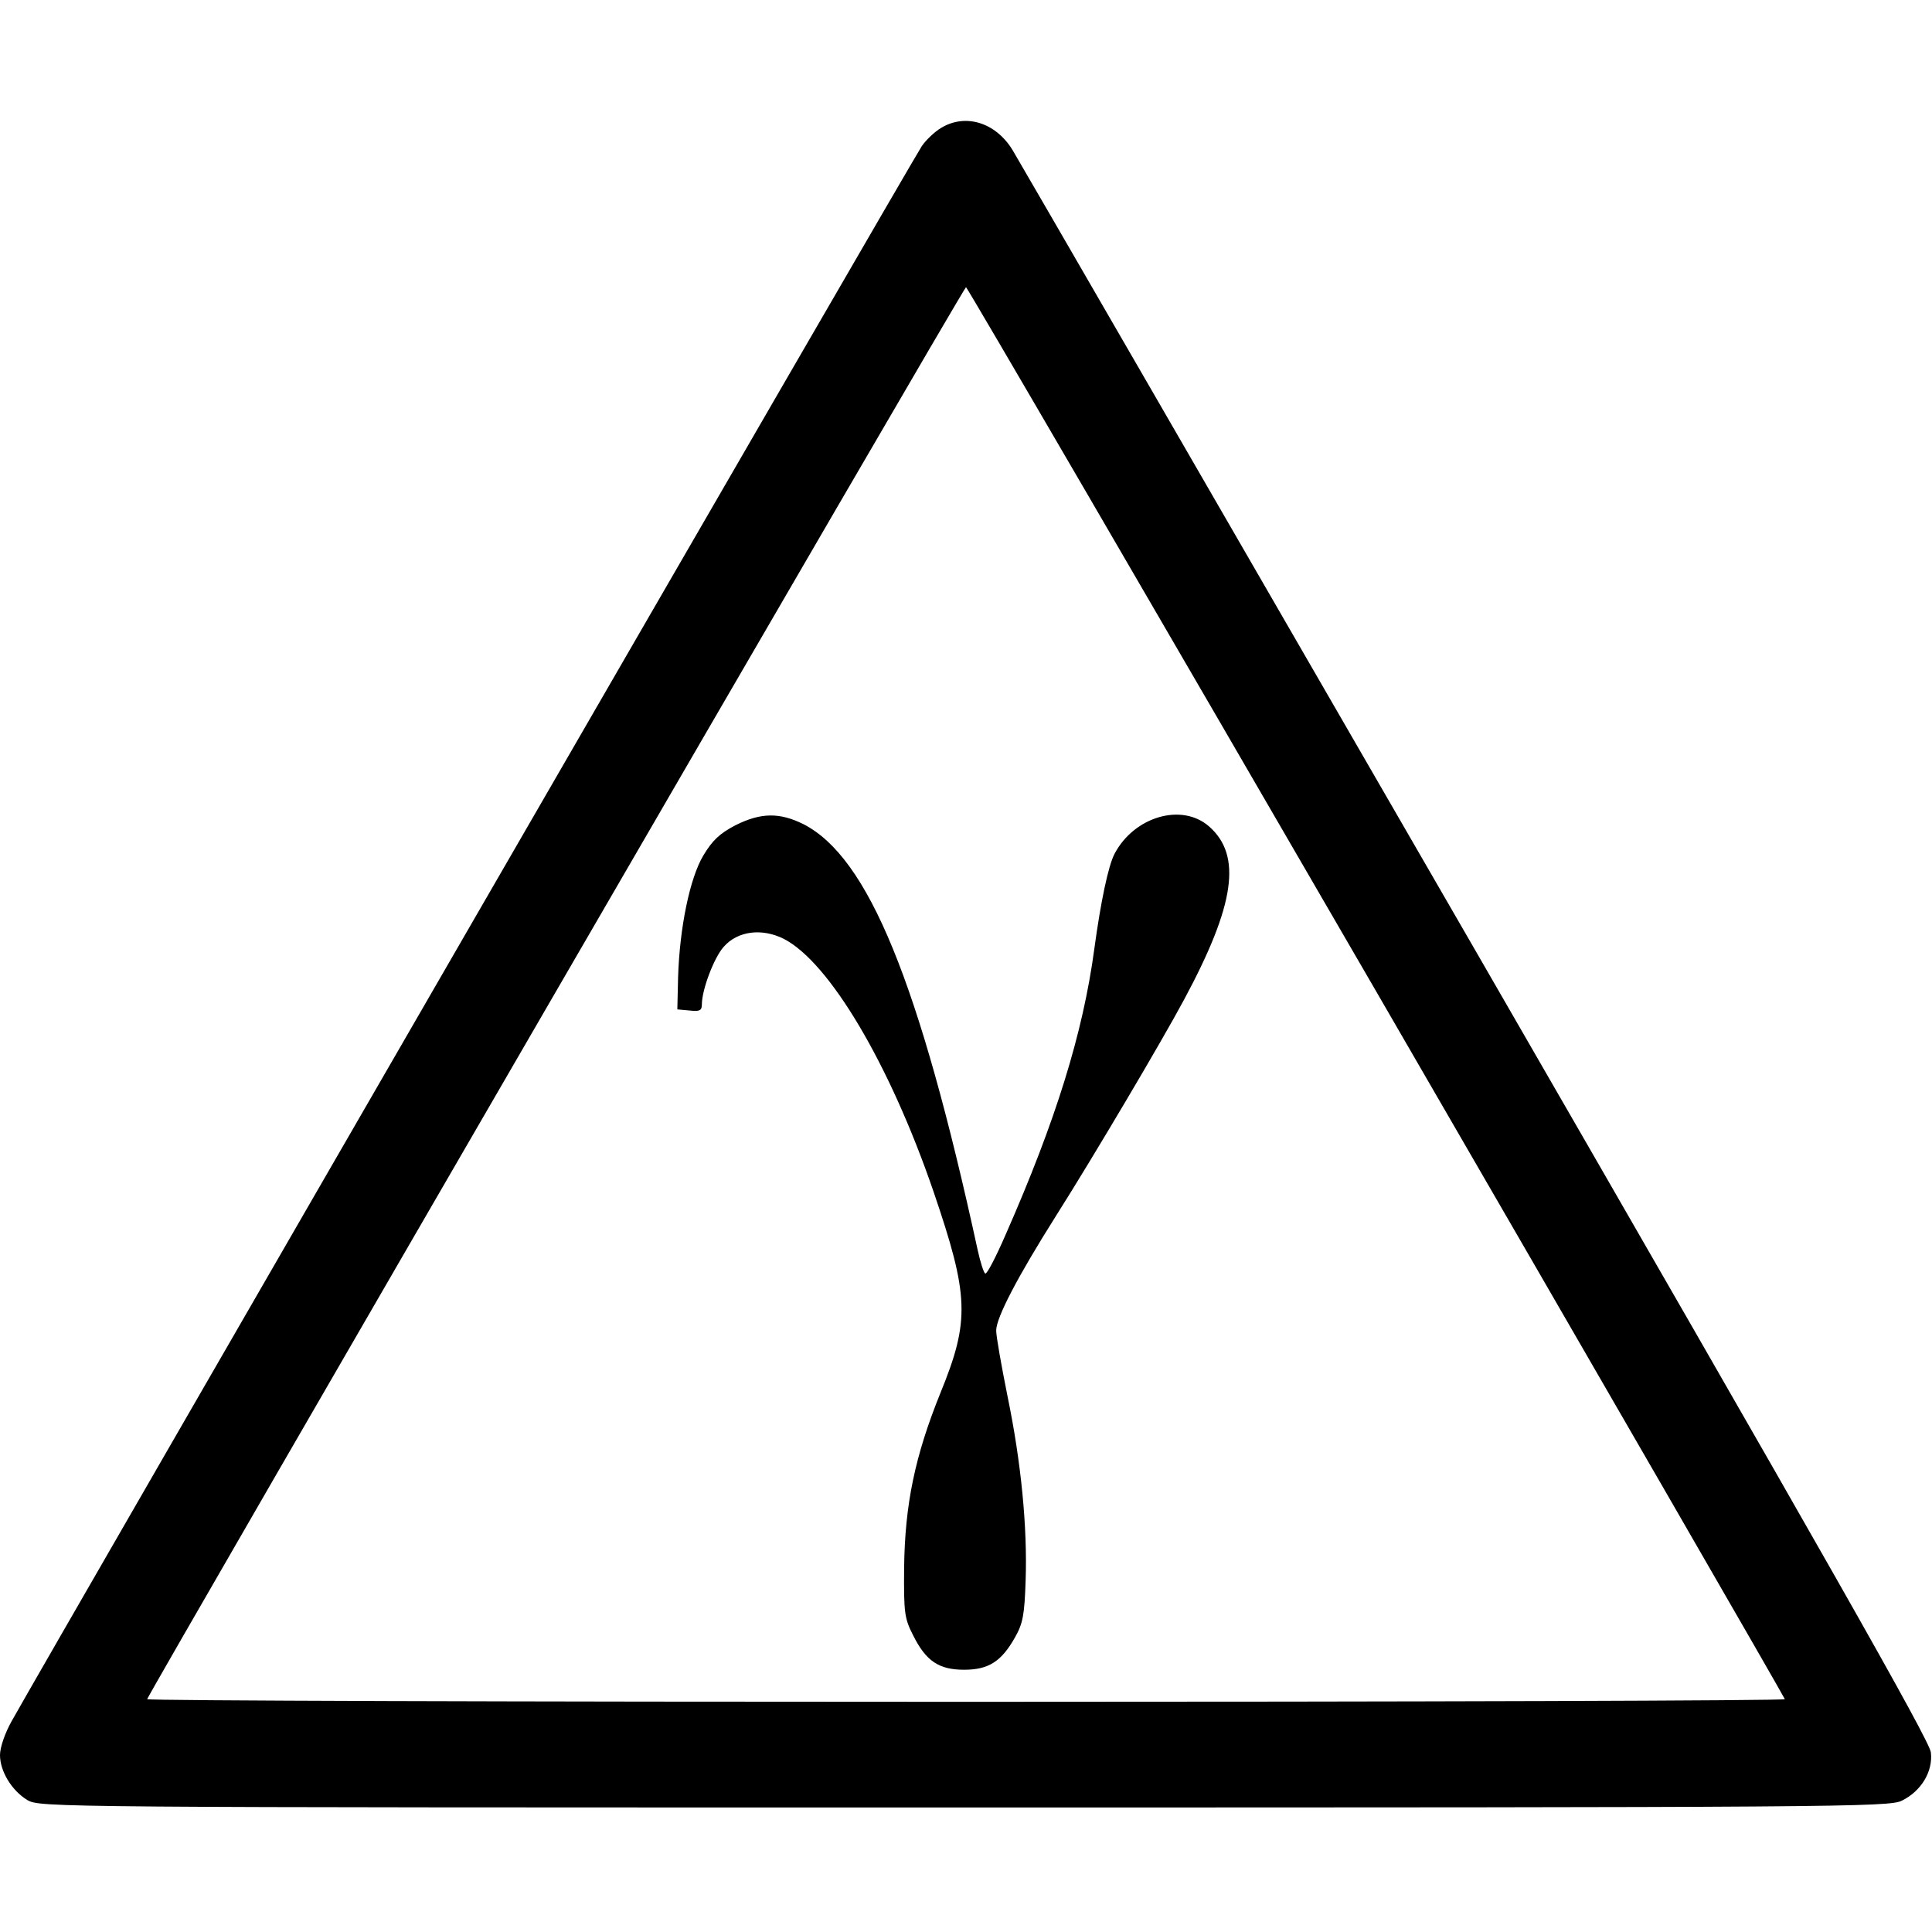
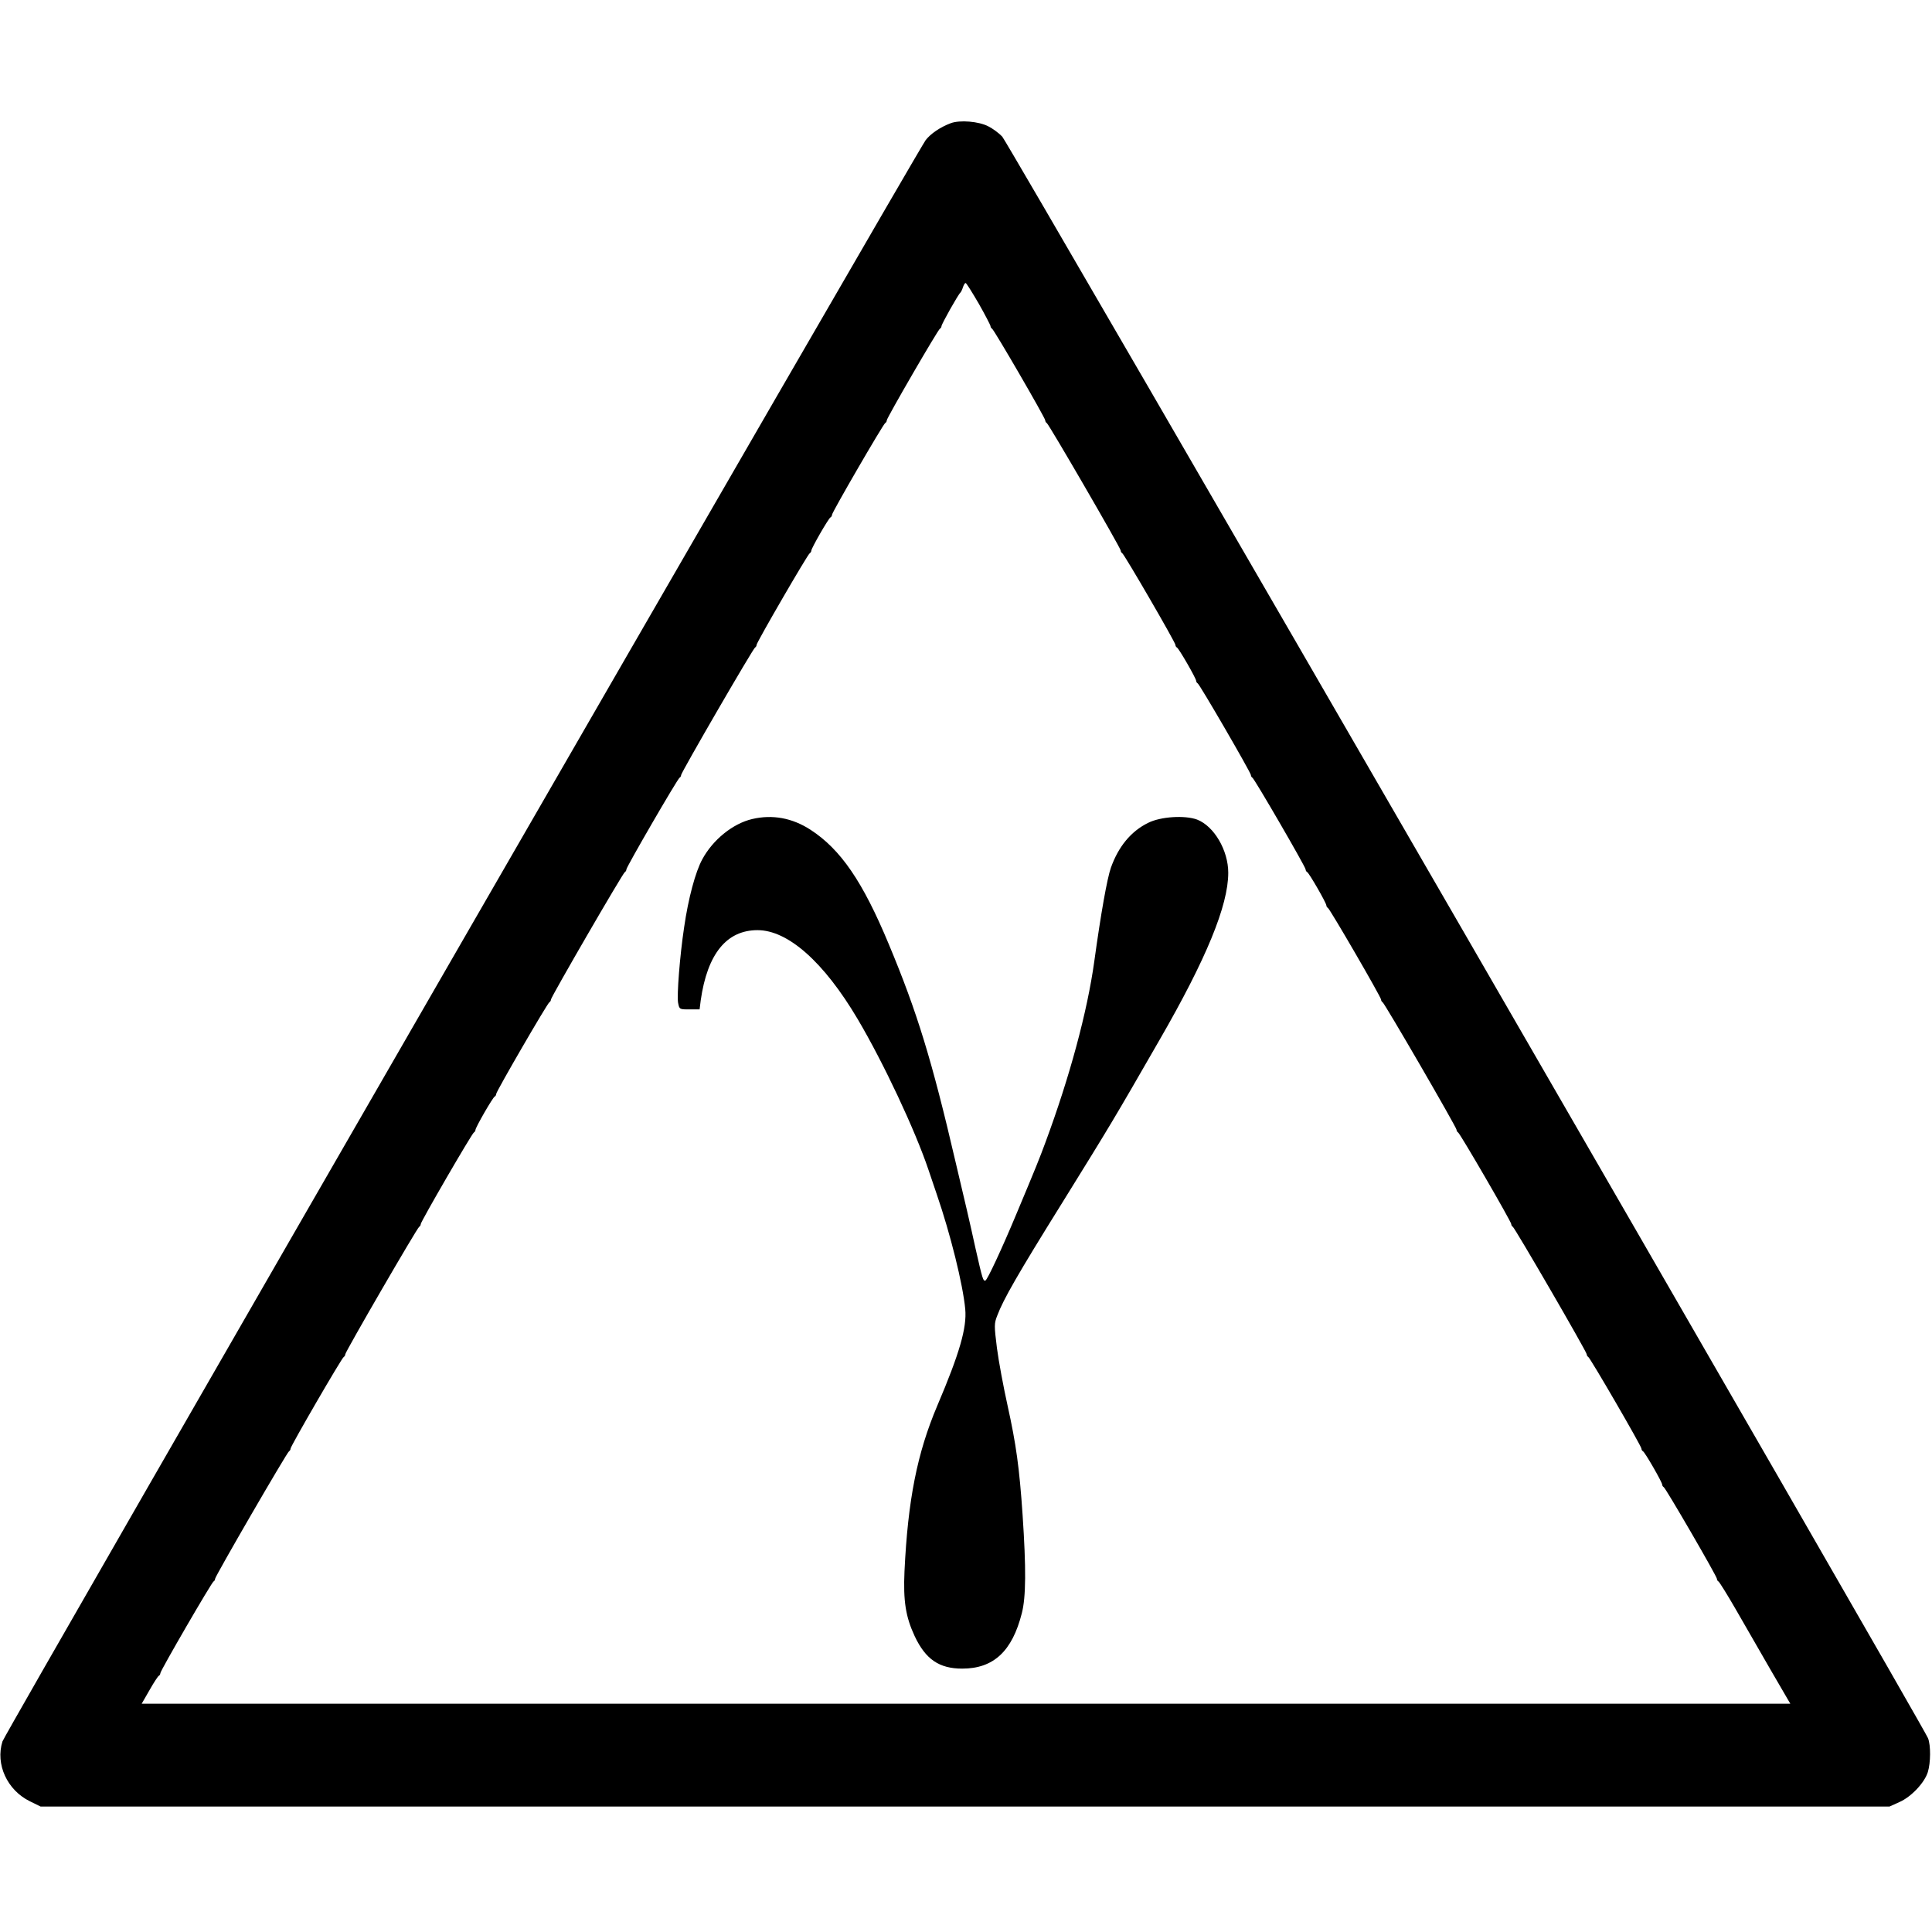
- <svg xmlns="http://www.w3.org/2000/svg" version="1.0" width="512pt" height="512pt" viewBox="0 0 512 512" preserveAspectRatio="xMidYMid meet">
-   <g transform="translate(0,512) scale(0.1,-0.1)" fill="#000000" stroke="none">
-     <path d="M2494 4781 c-17 -10 -40 -32 -51 -48 -17 -23 -2313 -3997 -2412 -4174 -18 -32 -31 -70 -31 -90 0 -43 31 -94 72 -119 33 -20 56 -20 2483 -20 2313 0 2452 1 2485 18 51 25 83 77 77 128 -3 31 -278 515 -1207 2125 -662 1146 -1214 2101 -1227 2122 -45 73 -125 97 -189 58z m1154 -2290 c595 -1027 1082 -1871 1082 -1874 0 -4 -976 -7 -2170 -7 -1194 0 -2170 3 -2170 7 0 9 2164 3742 2170 3742 3 0 492 -840 1088 -1868z" />
-     <path d="M1949 2933 c-42 -22 -61 -40 -85 -80 -36 -60 -63 -192 -67 -323 l-2 -85 33 -3 c26 -3 32 0 32 16 0 39 32 124 58 153 37 42 101 50 159 21 121 -62 281 -332 397 -670 94 -276 97 -341 18 -534 -67 -166 -94 -294 -96 -463 -1 -120 1 -134 24 -179 34 -68 68 -91 135 -91 65 0 99 22 135 86 21 37 25 60 28 150 5 142 -12 315 -48 489 -16 80 -30 158 -30 174 0 34 57 143 158 303 100 158 280 462 340 574 135 251 154 382 66 459 -72 63 -198 26 -250 -72 -17 -32 -37 -128 -54 -253 -30 -223 -102 -455 -235 -757 -26 -60 -50 -106 -54 -103 -4 2 -13 30 -20 62 -155 712 -290 1041 -462 1129 -63 31 -112 31 -180 -3z" />
+ <svg xmlns="http://www.w3.org/2000/svg" version="1.0" width="1024pt" height="1024pt" viewBox="0 0 1024 1024" preserveAspectRatio="xMidYMid meet">
+   <g transform="translate(0,1024) scale(0.1,-0.1)" fill="#000000" stroke="none">
+     <path d="M5039 9587 c-56 -21 -107 -56 -133 -90 -48 -65 -4880 -8444 -4893 -8487 -38 -121 25 -258 145 -317 l57 -28 4900 0 4900 0 53 24 c63 28 133 103 150 159 15 49 16 141 1 179 -23 61 -4876 8457 -4907 8489 -18 19 -51 43 -73 54 -51 27 -152 35 -200 17z m149 -957 c34 -60 62 -114 62 -119 0 -5 4 -11 8 -13 10 -4 282 -473 282 -486 0 -6 4 -12 8 -14 10 -4 392 -663 392 -676 0 -6 4 -12 8 -14 10 -4 282 -473 282 -486 0 -6 4 -12 8 -14 10 -4 102 -164 102 -177 0 -5 4 -11 8 -13 10 -4 282 -473 282 -486 0 -6 4 -12 8 -14 10 -4 282 -473 282 -486 0 -6 4 -12 8 -14 10 -4 102 -164 102 -177 0 -5 4 -11 8 -13 10 -4 282 -473 282 -486 0 -6 4 -12 8 -14 10 -4 392 -663 392 -676 0 -6 4 -12 8 -14 10 -4 282 -473 282 -486 0 -6 4 -12 8 -14 10 -4 392 -663 392 -676 0 -6 4 -12 8 -14 10 -4 282 -473 282 -486 0 -6 4 -12 8 -14 10 -4 102 -164 102 -177 0 -5 4 -11 8 -13 10 -4 282 -473 282 -486 0 -6 4 -12 8 -14 4 -1 46 -68 92 -148 46 -80 130 -225 186 -323 l103 -177 -4369 0 -4369 0 42 73 c22 39 45 74 49 75 4 2 8 8 8 14 0 13 272 482 282 486 4 2 8 8 8 14 0 13 382 672 392 676 4 2 8 8 8 14 0 13 272 482 282 486 4 2 8 8 8 14 0 13 382 672 392 676 4 2 8 8 8 14 0 13 272 482 282 486 4 2 8 8 8 13 0 13 92 173 102 177 4 2 8 8 8 14 0 13 272 482 282 486 4 2 8 8 8 14 0 13 382 672 392 676 4 2 8 8 8 14 0 13 272 482 282 486 4 2 8 8 8 14 0 13 382 672 392 676 4 2 8 8 8 14 0 13 272 482 282 486 4 2 8 8 8 13 0 13 92 173 102 177 4 2 8 8 8 14 0 13 272 482 282 486 4 2 8 8 8 14 0 13 272 482 282 486 4 2 8 8 8 13 0 11 90 171 101 179 3 3 9 15 13 28 4 12 10 22 14 22 4 0 35 -50 70 -110z" />
+     <path d="M3987 5899 c-103 -24 -209 -110 -265 -214 -36 -66 -74 -207 -96 -360 -23 -152 -39 -361 -32 -400 7 -35 7 -35 60 -35 l54 0 6 48 c35 246 137 372 301 372 161 0 351 -168 530 -470 138 -233 306 -592 376 -800 10 -30 30 -89 44 -130 72 -209 139 -478 151 -609 9 -98 -30 -234 -148 -511 -107 -252 -156 -500 -174 -878 -7 -158 6 -241 54 -344 58 -123 130 -172 252 -172 166 0 265 92 316 294 22 85 23 237 4 520 -17 252 -35 378 -79 577 -22 99 -48 238 -57 308 -15 120 -15 130 2 173 32 85 108 218 344 597 258 416 276 446 514 860 250 433 366 716 366 889 0 119 -75 247 -165 282 -65 24 -193 16 -259 -17 -92 -45 -158 -126 -198 -238 -20 -57 -53 -242 -88 -496 -37 -267 -130 -612 -259 -960 -33 -89 -46 -122 -155 -382 -75 -180 -153 -347 -163 -350 -12 -4 -15 4 -53 172 -12 55 -32 145 -45 200 -13 55 -40 170 -60 255 -126 542 -204 796 -354 1155 -138 332 -255 503 -415 607 -97 63 -202 82 -309 57z" />
  </g>
</svg>
